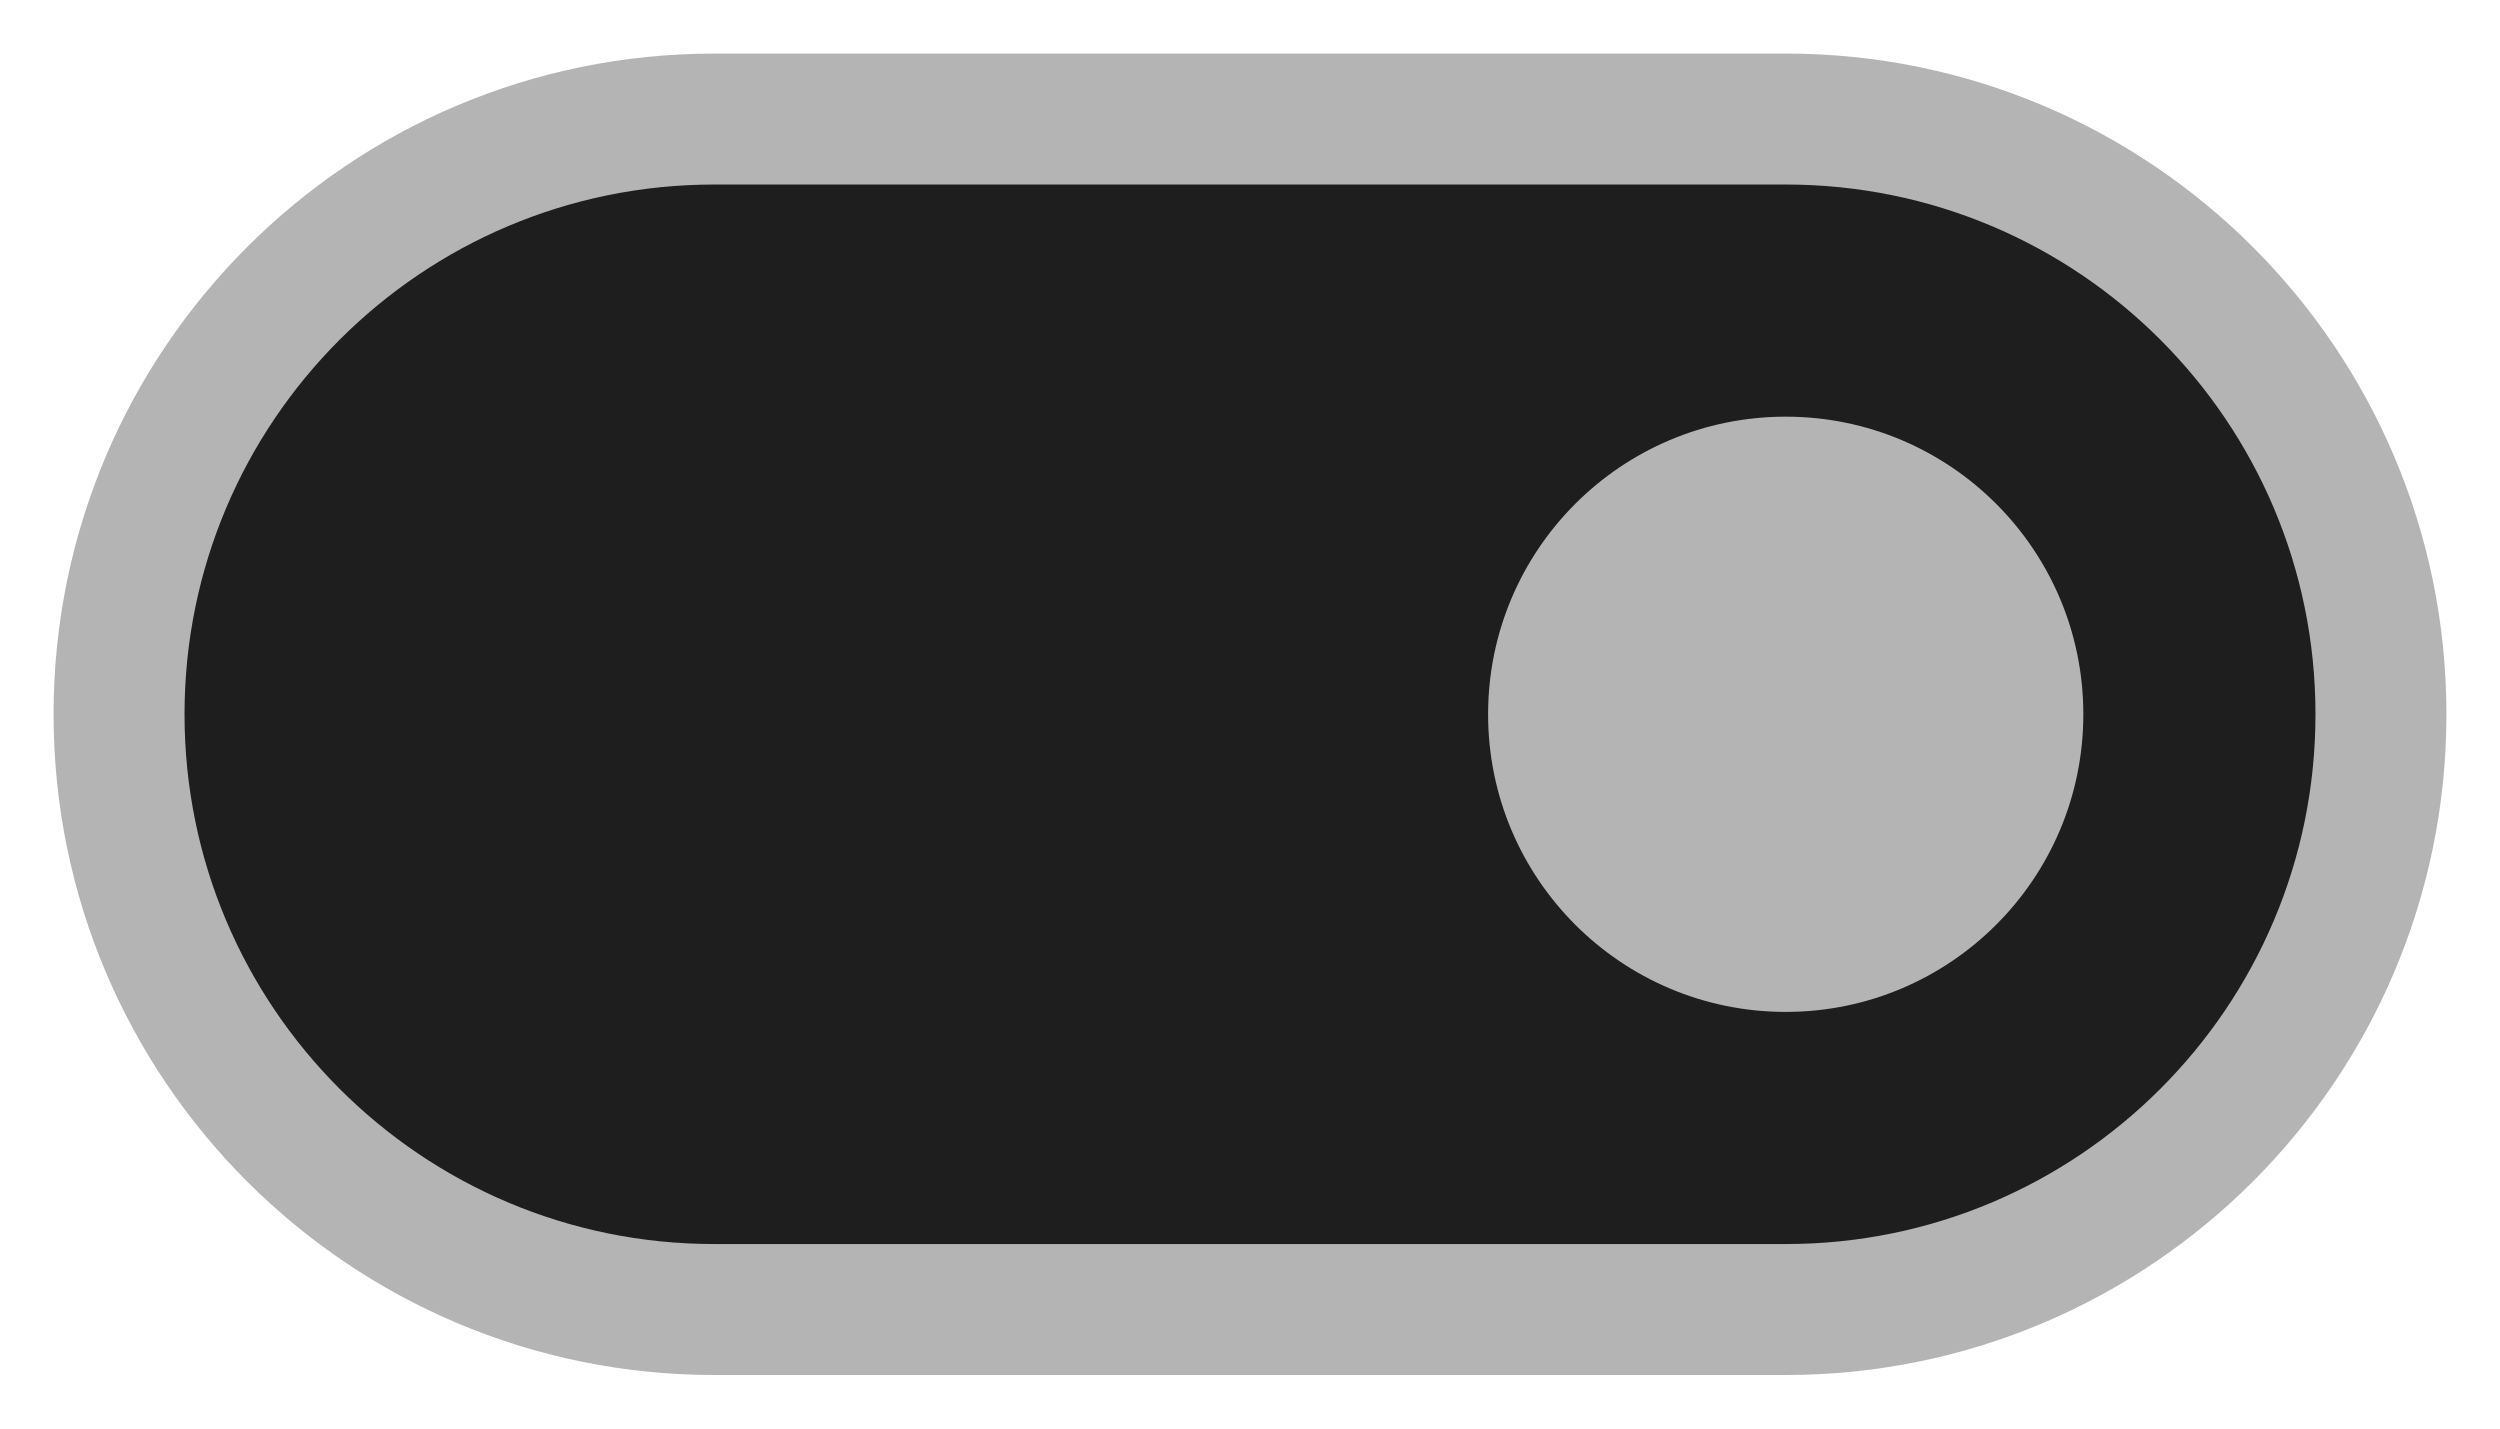
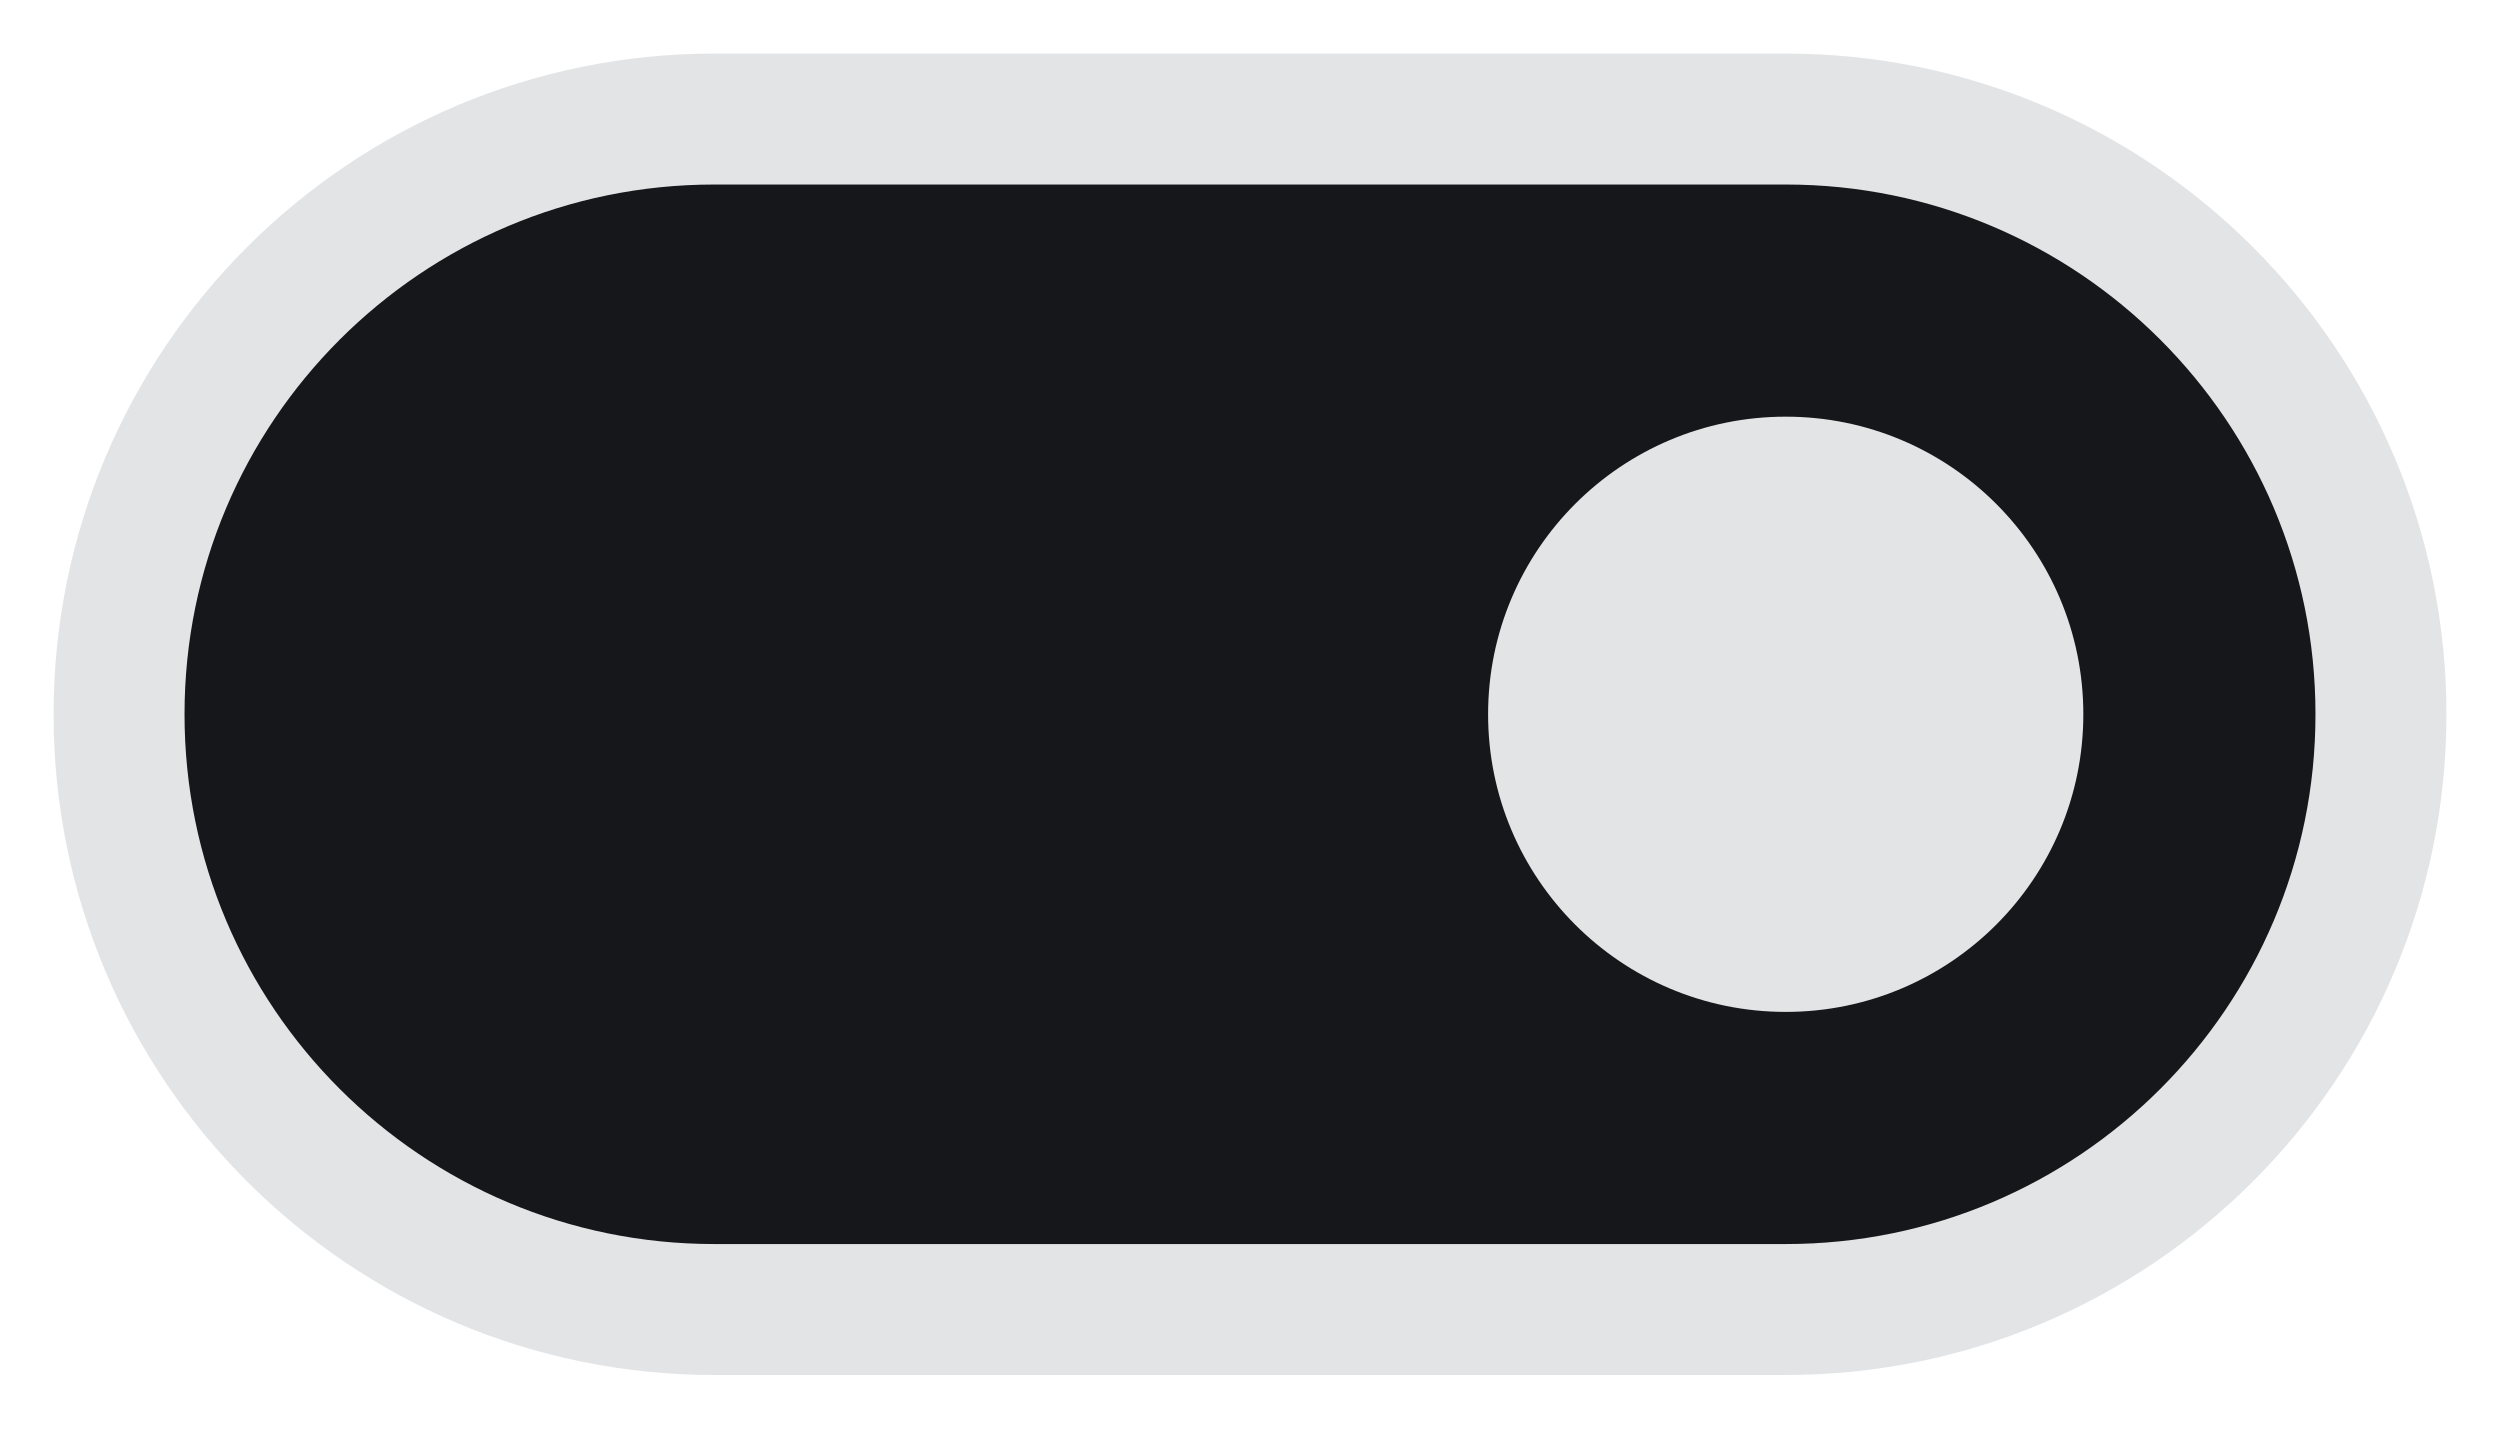
<svg xmlns="http://www.w3.org/2000/svg" width="42" height="24" viewBox="0 0 42 24" version="1.1" id="icon_svg">
  <defs id="base_definitions" />
  <g id="base_layer">
-     <rect id="back" width="38" height="20" x="2" y="2" ry="10" fill="#1e1e1e" stroke="#b4b4b4" stroke-width="2.2" />
-     <circle id="dot" cx="30" cy="12" r="5" fill="#b4b4b4" />
+     <rect id="back" width="38" height="20" x="2" y="2" ry="10" fill="#16171a" stroke="#e2e4e6" stroke-width="2.2" />
+     <circle id="dot" cx="30" cy="12" r="5" fill="#e2e4e6" />
  </g>
</svg>
